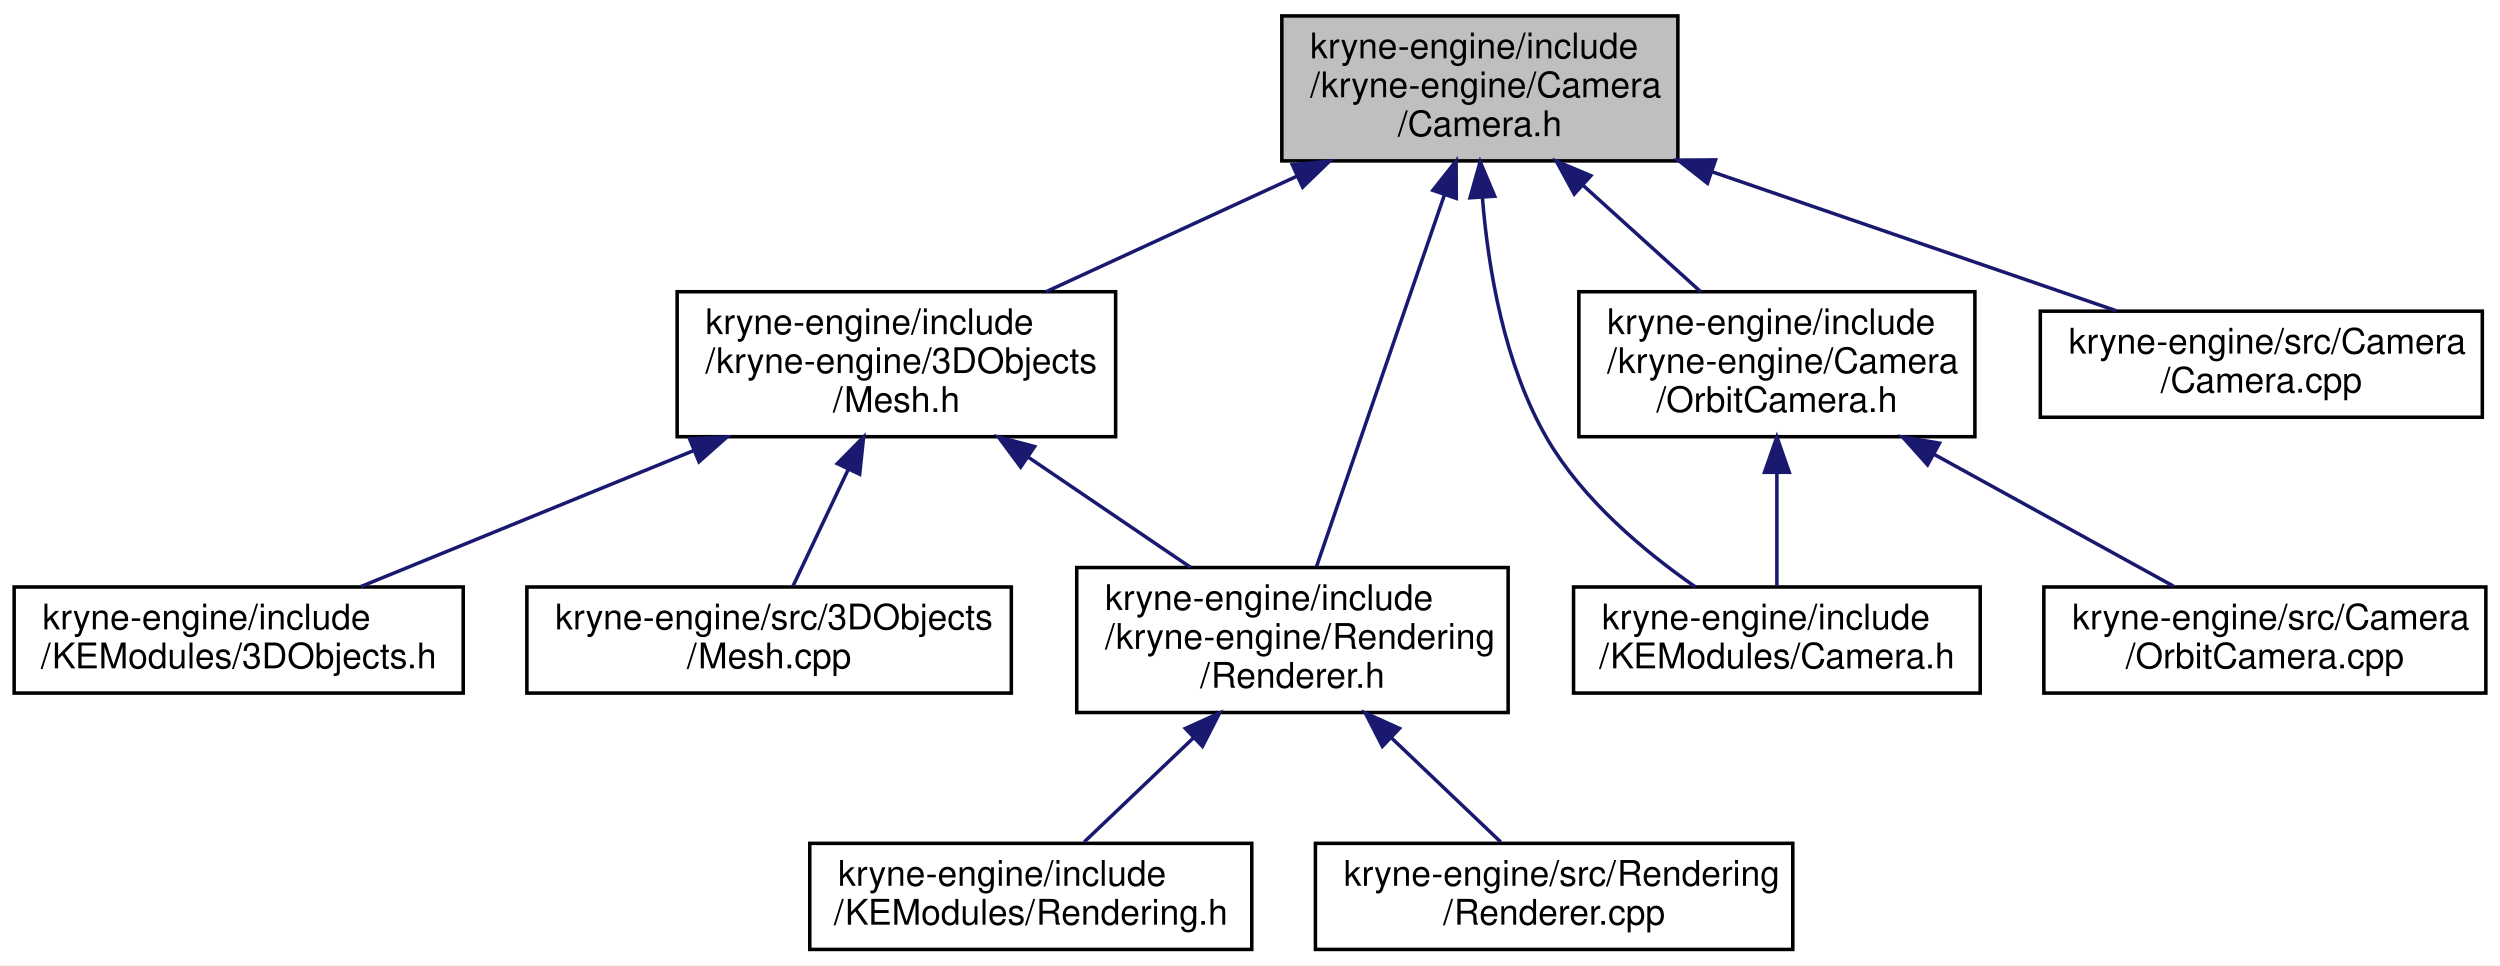
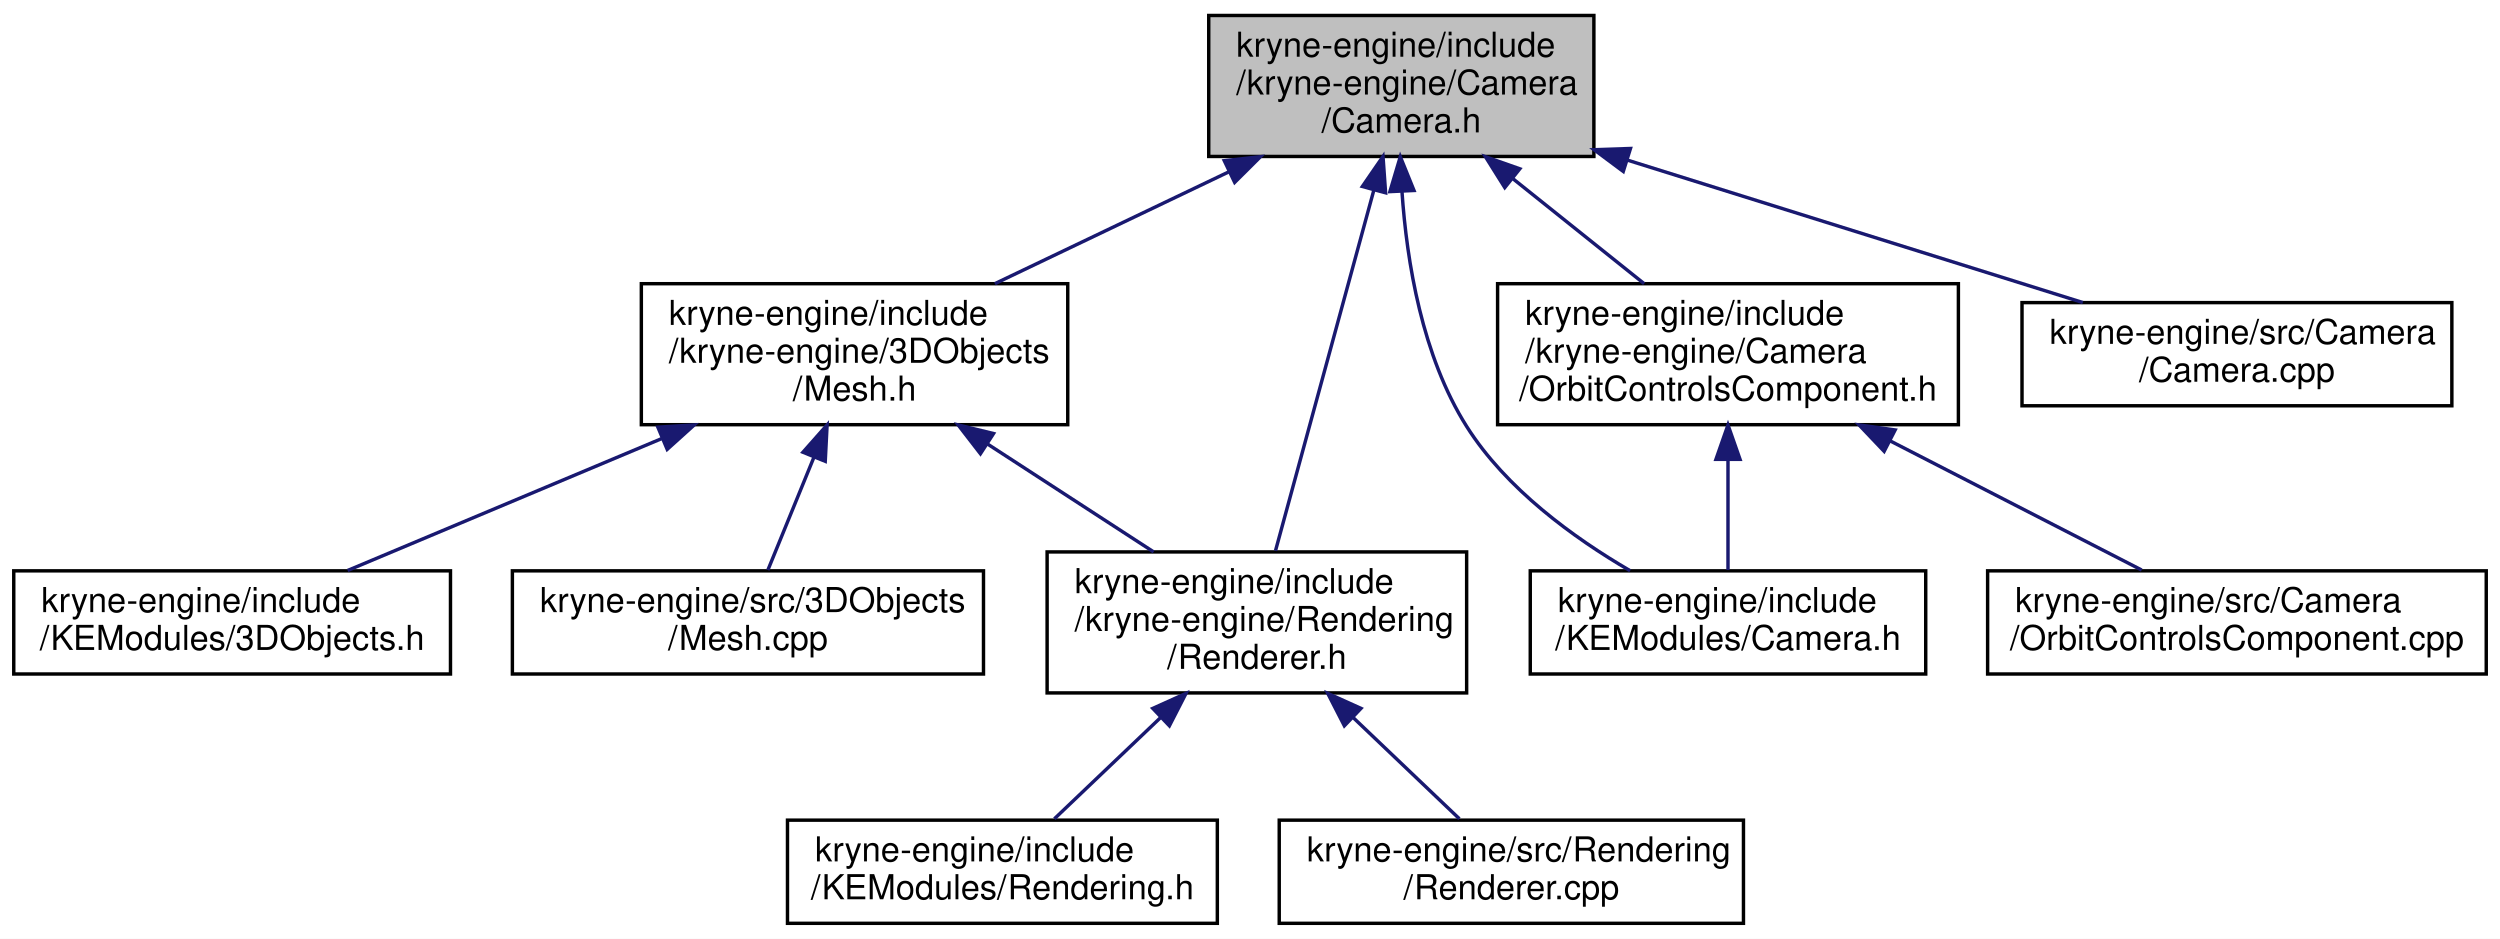
- <svg xmlns="http://www.w3.org/2000/svg" xmlns:xlink="http://www.w3.org/1999/xlink" width="707pt" height="273pt" viewBox="0.00 0.00 707.00 273.00">
+ <svg xmlns="http://www.w3.org/2000/svg" xmlns:xlink="http://www.w3.org/1999/xlink" width="727pt" height="273pt" viewBox="0.00 0.00 727.00 273.00">
  <g id="graph0" class="graph" transform="scale(1 1) rotate(0) translate(4 269)">
-     <polygon fill="white" stroke="transparent" points="-4,4 -4,-269 703,-269 703,4 -4,4" />
+     <polygon fill="white" stroke="transparent" points="-4,4 -4,-269 723,-269 723,4 -4,4" />
    <g id="node1" class="node">
      <g id="a_node1">
        <a xlink:title=" ">
-           <polygon fill="#bfbfbf" stroke="black" points="358.5,-223.5 358.5,-264.5 470.5,-264.5 470.5,-223.5 358.5,-223.5" />
-           <text text-anchor="start" x="366.5" y="-252.5" font-family="Helvetica,sans-Serif" font-size="10.00">kryne-engine/include</text>
-           <text text-anchor="start" x="366.5" y="-241.5" font-family="Helvetica,sans-Serif" font-size="10.00">/kryne-engine/Camera</text>
-           <text text-anchor="middle" x="414.5" y="-230.5" font-family="Helvetica,sans-Serif" font-size="10.00">/Camera.h</text>
+           <polygon fill="#bfbfbf" stroke="black" points="347.5,-223.5 347.5,-264.5 459.5,-264.5 459.5,-223.5 347.5,-223.5" />
+           <text text-anchor="start" x="355.5" y="-252.5" font-family="Helvetica,sans-Serif" font-size="10.00">kryne-engine/include</text>
+           <text text-anchor="start" x="355.5" y="-241.5" font-family="Helvetica,sans-Serif" font-size="10.00">/kryne-engine/Camera</text>
+           <text text-anchor="middle" x="403.5" y="-230.5" font-family="Helvetica,sans-Serif" font-size="10.00">/Camera.h</text>
        </a>
      </g>
    </g>
    <g id="node2" class="node">
      <g id="a_node2">
        <a xlink:href="_k_e_modules_2_camera_8h.html" target="_top" xlink:title=" ">
          <polygon fill="white" stroke="black" points="441,-73 441,-103 556,-103 556,-73 441,-73" />
          <text text-anchor="start" x="449" y="-91" font-family="Helvetica,sans-Serif" font-size="10.00">kryne-engine/include</text>
          <text text-anchor="middle" x="498.5" y="-80" font-family="Helvetica,sans-Serif" font-size="10.00">/KEModules/Camera.h</text>
        </a>
      </g>
    </g>
    <g id="edge1" class="edge">
-       <path fill="none" stroke="midnightblue" d="M415.21,-213.27C416.86,-192.86 421.43,-165.81 433.5,-145 443.59,-127.61 461.11,-112.98 475.42,-103.05" />
-       <polygon fill="midnightblue" stroke="midnightblue" points="411.72,-213.07 414.59,-223.27 418.7,-213.51 411.72,-213.07" />
+       <path fill="none" stroke="midnightblue" d="M403.69,-213.35C405.09,-192.76 409.57,-165.46 422.5,-145 433.97,-126.85 453.6,-112.61 470.04,-103.03" />
+       <polygon fill="midnightblue" stroke="midnightblue" points="400.19,-213.28 403.21,-223.44 407.19,-213.61 400.19,-213.28" />
    </g>
    <g id="node3" class="node">
      <g id="a_node3">
        <a xlink:href="_mesh_8h.html" target="_top" xlink:title=" ">
-           <polygon fill="white" stroke="black" points="187.5,-145.5 187.5,-186.5 311.5,-186.5 311.5,-145.5 187.5,-145.5" />
-           <text text-anchor="start" x="195.5" y="-174.5" font-family="Helvetica,sans-Serif" font-size="10.00">kryne-engine/include</text>
-           <text text-anchor="start" x="195.5" y="-163.5" font-family="Helvetica,sans-Serif" font-size="10.00">/kryne-engine/3DObjects</text>
-           <text text-anchor="middle" x="249.5" y="-152.5" font-family="Helvetica,sans-Serif" font-size="10.00">/Mesh.h</text>
+           <polygon fill="white" stroke="black" points="182.5,-145.5 182.5,-186.5 306.5,-186.5 306.5,-145.5 182.5,-145.5" />
+           <text text-anchor="start" x="190.5" y="-174.5" font-family="Helvetica,sans-Serif" font-size="10.00">kryne-engine/include</text>
+           <text text-anchor="start" x="190.5" y="-163.5" font-family="Helvetica,sans-Serif" font-size="10.00">/kryne-engine/3DObjects</text>
+           <text text-anchor="middle" x="244.5" y="-152.5" font-family="Helvetica,sans-Serif" font-size="10.00">/Mesh.h</text>
        </a>
      </g>
    </g>
    <g id="edge2" class="edge">
-       <path fill="none" stroke="midnightblue" d="M362.81,-219.19C339.98,-208.67 313.48,-196.47 291.85,-186.51" />
-       <polygon fill="midnightblue" stroke="midnightblue" points="361.46,-222.42 372.01,-223.43 364.39,-216.07 361.46,-222.42" />
+       <path fill="none" stroke="midnightblue" d="M353.39,-219.05C331.46,-208.57 306.06,-196.42 285.31,-186.51" />
+       <polygon fill="midnightblue" stroke="midnightblue" points="352.02,-222.27 362.55,-223.43 355.04,-215.96 352.02,-222.27" />
    </g>
    <g id="node5" class="node">
      <g id="a_node5">
        <a xlink:href="_renderer_8h.html" target="_top" xlink:title=" ">
          <polygon fill="white" stroke="black" points="300.5,-67.5 300.5,-108.5 422.5,-108.5 422.5,-67.5 300.5,-67.5" />
          <text text-anchor="start" x="308.5" y="-96.5" font-family="Helvetica,sans-Serif" font-size="10.00">kryne-engine/include</text>
          <text text-anchor="start" x="308.5" y="-85.5" font-family="Helvetica,sans-Serif" font-size="10.00">/kryne-engine/Rendering</text>
          <text text-anchor="middle" x="361.5" y="-74.5" font-family="Helvetica,sans-Serif" font-size="10.00">/Renderer.h</text>
        </a>
      </g>
    </g>
    <g id="edge11" class="edge">
-       <path fill="none" stroke="midnightblue" d="M404.44,-213.77C393.86,-183.02 377.49,-135.47 368.33,-108.83" />
-       <polygon fill="midnightblue" stroke="midnightblue" points="401.22,-215.18 407.79,-223.5 407.84,-212.9 401.22,-215.18" />
+       <path fill="none" stroke="midnightblue" d="M395.53,-213.77C387.14,-183.02 374.17,-135.47 366.91,-108.83" />
+       <polygon fill="midnightblue" stroke="midnightblue" points="392.17,-214.77 398.18,-223.5 398.93,-212.93 392.17,-214.77" />
    </g>
    <g id="node9" class="node">
      <g id="a_node9">
-         <a xlink:href="_orbit_camera_8h.html" target="_top" xlink:title=" ">
-           <polygon fill="white" stroke="black" points="442.5,-145.5 442.5,-186.5 554.5,-186.5 554.5,-145.5 442.5,-145.5" />
-           <text text-anchor="start" x="450.5" y="-174.5" font-family="Helvetica,sans-Serif" font-size="10.00">kryne-engine/include</text>
-           <text text-anchor="start" x="450.5" y="-163.5" font-family="Helvetica,sans-Serif" font-size="10.00">/kryne-engine/Camera</text>
-           <text text-anchor="middle" x="498.5" y="-152.5" font-family="Helvetica,sans-Serif" font-size="10.00">/OrbitCamera.h</text>
+         <a xlink:href="_orbit_controls_component_8h.html" target="_top" xlink:title=" ">
+           <polygon fill="white" stroke="black" points="431.5,-145.5 431.5,-186.5 565.5,-186.5 565.5,-145.5 431.5,-145.5" />
+           <text text-anchor="start" x="439.5" y="-174.5" font-family="Helvetica,sans-Serif" font-size="10.00">kryne-engine/include</text>
+           <text text-anchor="start" x="439.5" y="-163.5" font-family="Helvetica,sans-Serif" font-size="10.00">/kryne-engine/Camera</text>
+           <text text-anchor="middle" x="498.5" y="-152.5" font-family="Helvetica,sans-Serif" font-size="10.00">/OrbitControlsComponent.h</text>
        </a>
      </g>
    </g>
    <g id="edge8" class="edge">
-       <path fill="none" stroke="midnightblue" d="M443.8,-216.49C454.7,-206.63 466.86,-195.63 476.94,-186.51" />
-       <polygon fill="midnightblue" stroke="midnightblue" points="441.2,-214.12 436.13,-223.43 445.9,-219.31 441.2,-214.12" />
+       <path fill="none" stroke="midnightblue" d="M435.92,-217.06C448.43,-207.06 462.49,-195.8 474.12,-186.51" />
+       <polygon fill="midnightblue" stroke="midnightblue" points="433.59,-214.45 427.96,-223.43 437.96,-219.91 433.59,-214.45" />
    </g>
    <g id="node11" class="node">
      <g id="a_node11">
        <a xlink:href="_camera_8cpp.html" target="_top" xlink:title=" ">
-           <polygon fill="white" stroke="black" points="573,-151 573,-181 698,-181 698,-151 573,-151" />
-           <text text-anchor="start" x="581" y="-169" font-family="Helvetica,sans-Serif" font-size="10.00">kryne-engine/src/Camera</text>
-           <text text-anchor="middle" x="635.5" y="-158" font-family="Helvetica,sans-Serif" font-size="10.00">/Camera.cpp</text>
+           <polygon fill="white" stroke="black" points="584,-151 584,-181 709,-181 709,-151 584,-151" />
+           <text text-anchor="start" x="592" y="-169" font-family="Helvetica,sans-Serif" font-size="10.00">kryne-engine/src/Camera</text>
+           <text text-anchor="middle" x="646.5" y="-158" font-family="Helvetica,sans-Serif" font-size="10.00">/Camera.cpp</text>
        </a>
      </g>
    </g>
    <g id="edge12" class="edge">
-       <path fill="none" stroke="midnightblue" d="M480.28,-220.38C517.34,-207.63 562.48,-192.11 594.51,-181.1" />
-       <polygon fill="midnightblue" stroke="midnightblue" points="478.87,-217.16 470.55,-223.72 481.15,-223.78 478.87,-217.16" />
+       <path fill="none" stroke="midnightblue" d="M469.15,-222.47C511.14,-209.34 564.5,-192.65 601.68,-181.02" />
+       <polygon fill="midnightblue" stroke="midnightblue" points="468.05,-219.14 459.55,-225.47 470.14,-225.82 468.05,-219.14" />
    </g>
    <g id="node4" class="node">
      <g id="a_node4">
        <a xlink:href="3_d_objects_8h.html" target="_top" xlink:title=" ">
          <polygon fill="white" stroke="black" points="0,-73 0,-103 127,-103 127,-73 0,-73" />
          <text text-anchor="start" x="8" y="-91" font-family="Helvetica,sans-Serif" font-size="10.00">kryne-engine/include</text>
          <text text-anchor="middle" x="63.5" y="-80" font-family="Helvetica,sans-Serif" font-size="10.00">/KEModules/3DObjects.h</text>
        </a>
      </g>
    </g>
    <g id="edge3" class="edge">
-       <path fill="none" stroke="midnightblue" d="M192.25,-141.61C161.43,-129.02 124.43,-113.9 98.02,-103.11" />
-       <polygon fill="midnightblue" stroke="midnightblue" points="191.02,-144.89 201.6,-145.43 193.67,-138.41 191.02,-144.89" />
+       <path fill="none" stroke="midnightblue" d="M188.4,-141.45C158.49,-128.89 122.69,-113.85 97.1,-103.11" />
+       <polygon fill="midnightblue" stroke="midnightblue" points="187.31,-144.78 197.89,-145.43 190.02,-138.33 187.31,-144.78" />
    </g>
    <g id="edge4" class="edge">
-       <path fill="none" stroke="midnightblue" d="M286.88,-139.64C301.84,-129.49 318.79,-117.98 332.75,-108.51" />
-       <polygon fill="midnightblue" stroke="midnightblue" points="284.65,-136.92 278.34,-145.43 288.58,-142.71 284.65,-136.92" />
+       <path fill="none" stroke="midnightblue" d="M283.11,-139.92C298.84,-129.7 316.75,-118.07 331.47,-108.51" />
+       <polygon fill="midnightblue" stroke="midnightblue" points="281.11,-137.05 274.63,-145.43 284.92,-142.92 281.11,-137.05" />
    </g>
    <g id="node8" class="node">
      <g id="a_node8">
        <a xlink:href="_mesh_8cpp.html" target="_top" xlink:title=" ">
          <polygon fill="white" stroke="black" points="145,-73 145,-103 282,-103 282,-73 145,-73" />
          <text text-anchor="start" x="153" y="-91" font-family="Helvetica,sans-Serif" font-size="10.00">kryne-engine/src/3DObjects</text>
          <text text-anchor="middle" x="213.5" y="-80" font-family="Helvetica,sans-Serif" font-size="10.00">/Mesh.cpp</text>
        </a>
      </g>
    </g>
    <g id="edge7" class="edge">
-       <path fill="none" stroke="midnightblue" d="M235.91,-136.3C230.55,-125 224.64,-112.52 220.24,-103.23" />
-       <polygon fill="midnightblue" stroke="midnightblue" points="232.79,-137.89 240.23,-145.43 239.11,-134.89 232.79,-137.89" />
+       <path fill="none" stroke="midnightblue" d="M232.66,-135.96C228.08,-124.75 223.06,-112.43 219.3,-103.23" />
+       <polygon fill="midnightblue" stroke="midnightblue" points="229.5,-137.49 236.52,-145.43 235.98,-134.85 229.5,-137.49" />
    </g>
    <g id="node6" class="node">
      <g id="a_node6">
        <a xlink:href="_rendering_8h.html" target="_top" xlink:title=" ">
          <polygon fill="white" stroke="black" points="225,-0.5 225,-30.5 350,-30.5 350,-0.5 225,-0.5" />
          <text text-anchor="start" x="233" y="-18.5" font-family="Helvetica,sans-Serif" font-size="10.00">kryne-engine/include</text>
          <text text-anchor="middle" x="287.5" y="-7.5" font-family="Helvetica,sans-Serif" font-size="10.00">/KEModules/Rendering.h</text>
        </a>
      </g>
    </g>
    <g id="edge5" class="edge">
      <path fill="none" stroke="midnightblue" d="M333.48,-60.31C323,-50.32 311.49,-39.35 302.61,-30.89" />
      <polygon fill="midnightblue" stroke="midnightblue" points="331.23,-63 340.89,-67.36 336.06,-57.93 331.23,-63" />
    </g>
    <g id="node7" class="node">
      <g id="a_node7">
        <a xlink:href="_renderer_8cpp.html" target="_top" xlink:title=" ">
          <polygon fill="white" stroke="black" points="368,-0.5 368,-30.5 503,-30.5 503,-0.5 368,-0.5" />
          <text text-anchor="start" x="376" y="-18.5" font-family="Helvetica,sans-Serif" font-size="10.00">kryne-engine/src/Rendering</text>
          <text text-anchor="middle" x="435.5" y="-7.5" font-family="Helvetica,sans-Serif" font-size="10.00">/Renderer.cpp</text>
        </a>
      </g>
    </g>
    <g id="edge6" class="edge">
      <path fill="none" stroke="midnightblue" d="M389.52,-60.31C400,-50.32 411.51,-39.35 420.39,-30.89" />
      <polygon fill="midnightblue" stroke="midnightblue" points="386.94,-57.93 382.11,-67.36 391.77,-63 386.94,-57.93" />
    </g>
    <g id="edge9" class="edge">
      <path fill="none" stroke="midnightblue" d="M498.5,-135.28C498.5,-124.25 498.5,-112.25 498.5,-103.23" />
      <polygon fill="midnightblue" stroke="midnightblue" points="495,-135.43 498.5,-145.43 502,-135.43 495,-135.43" />
    </g>
    <g id="node10" class="node">
      <g id="a_node10">
-         <a xlink:href="_orbit_camera_8cpp.html" target="_top" xlink:title=" ">
-           <polygon fill="white" stroke="black" points="574,-73 574,-103 699,-103 699,-73 574,-73" />
+         <a xlink:href="_orbit_controls_component_8cpp.html" target="_top" xlink:title=" ">
+           <polygon fill="white" stroke="black" points="574,-73 574,-103 719,-103 719,-73 574,-73" />
          <text text-anchor="start" x="582" y="-91" font-family="Helvetica,sans-Serif" font-size="10.00">kryne-engine/src/Camera</text>
-           <text text-anchor="middle" x="636.5" y="-80" font-family="Helvetica,sans-Serif" font-size="10.00">/OrbitCamera.cpp</text>
+           <text text-anchor="middle" x="646.5" y="-80" font-family="Helvetica,sans-Serif" font-size="10.00">/OrbitControlsComponent.cpp</text>
        </a>
      </g>
    </g>
    <g id="edge10" class="edge">
-       <path fill="none" stroke="midnightblue" d="M543.02,-140.48C565.38,-128.17 591.67,-113.69 610.67,-103.23" />
-       <polygon fill="midnightblue" stroke="midnightblue" points="541.11,-137.54 534.04,-145.43 544.49,-143.67 541.11,-137.54" />
+       <path fill="none" stroke="midnightblue" d="M545.61,-140.81C569.72,-128.43 598.24,-113.78 618.8,-103.23" />
+       <polygon fill="midnightblue" stroke="midnightblue" points="543.91,-137.75 536.61,-145.43 547.11,-143.97 543.91,-137.75" />
    </g>
  </g>
</svg>
